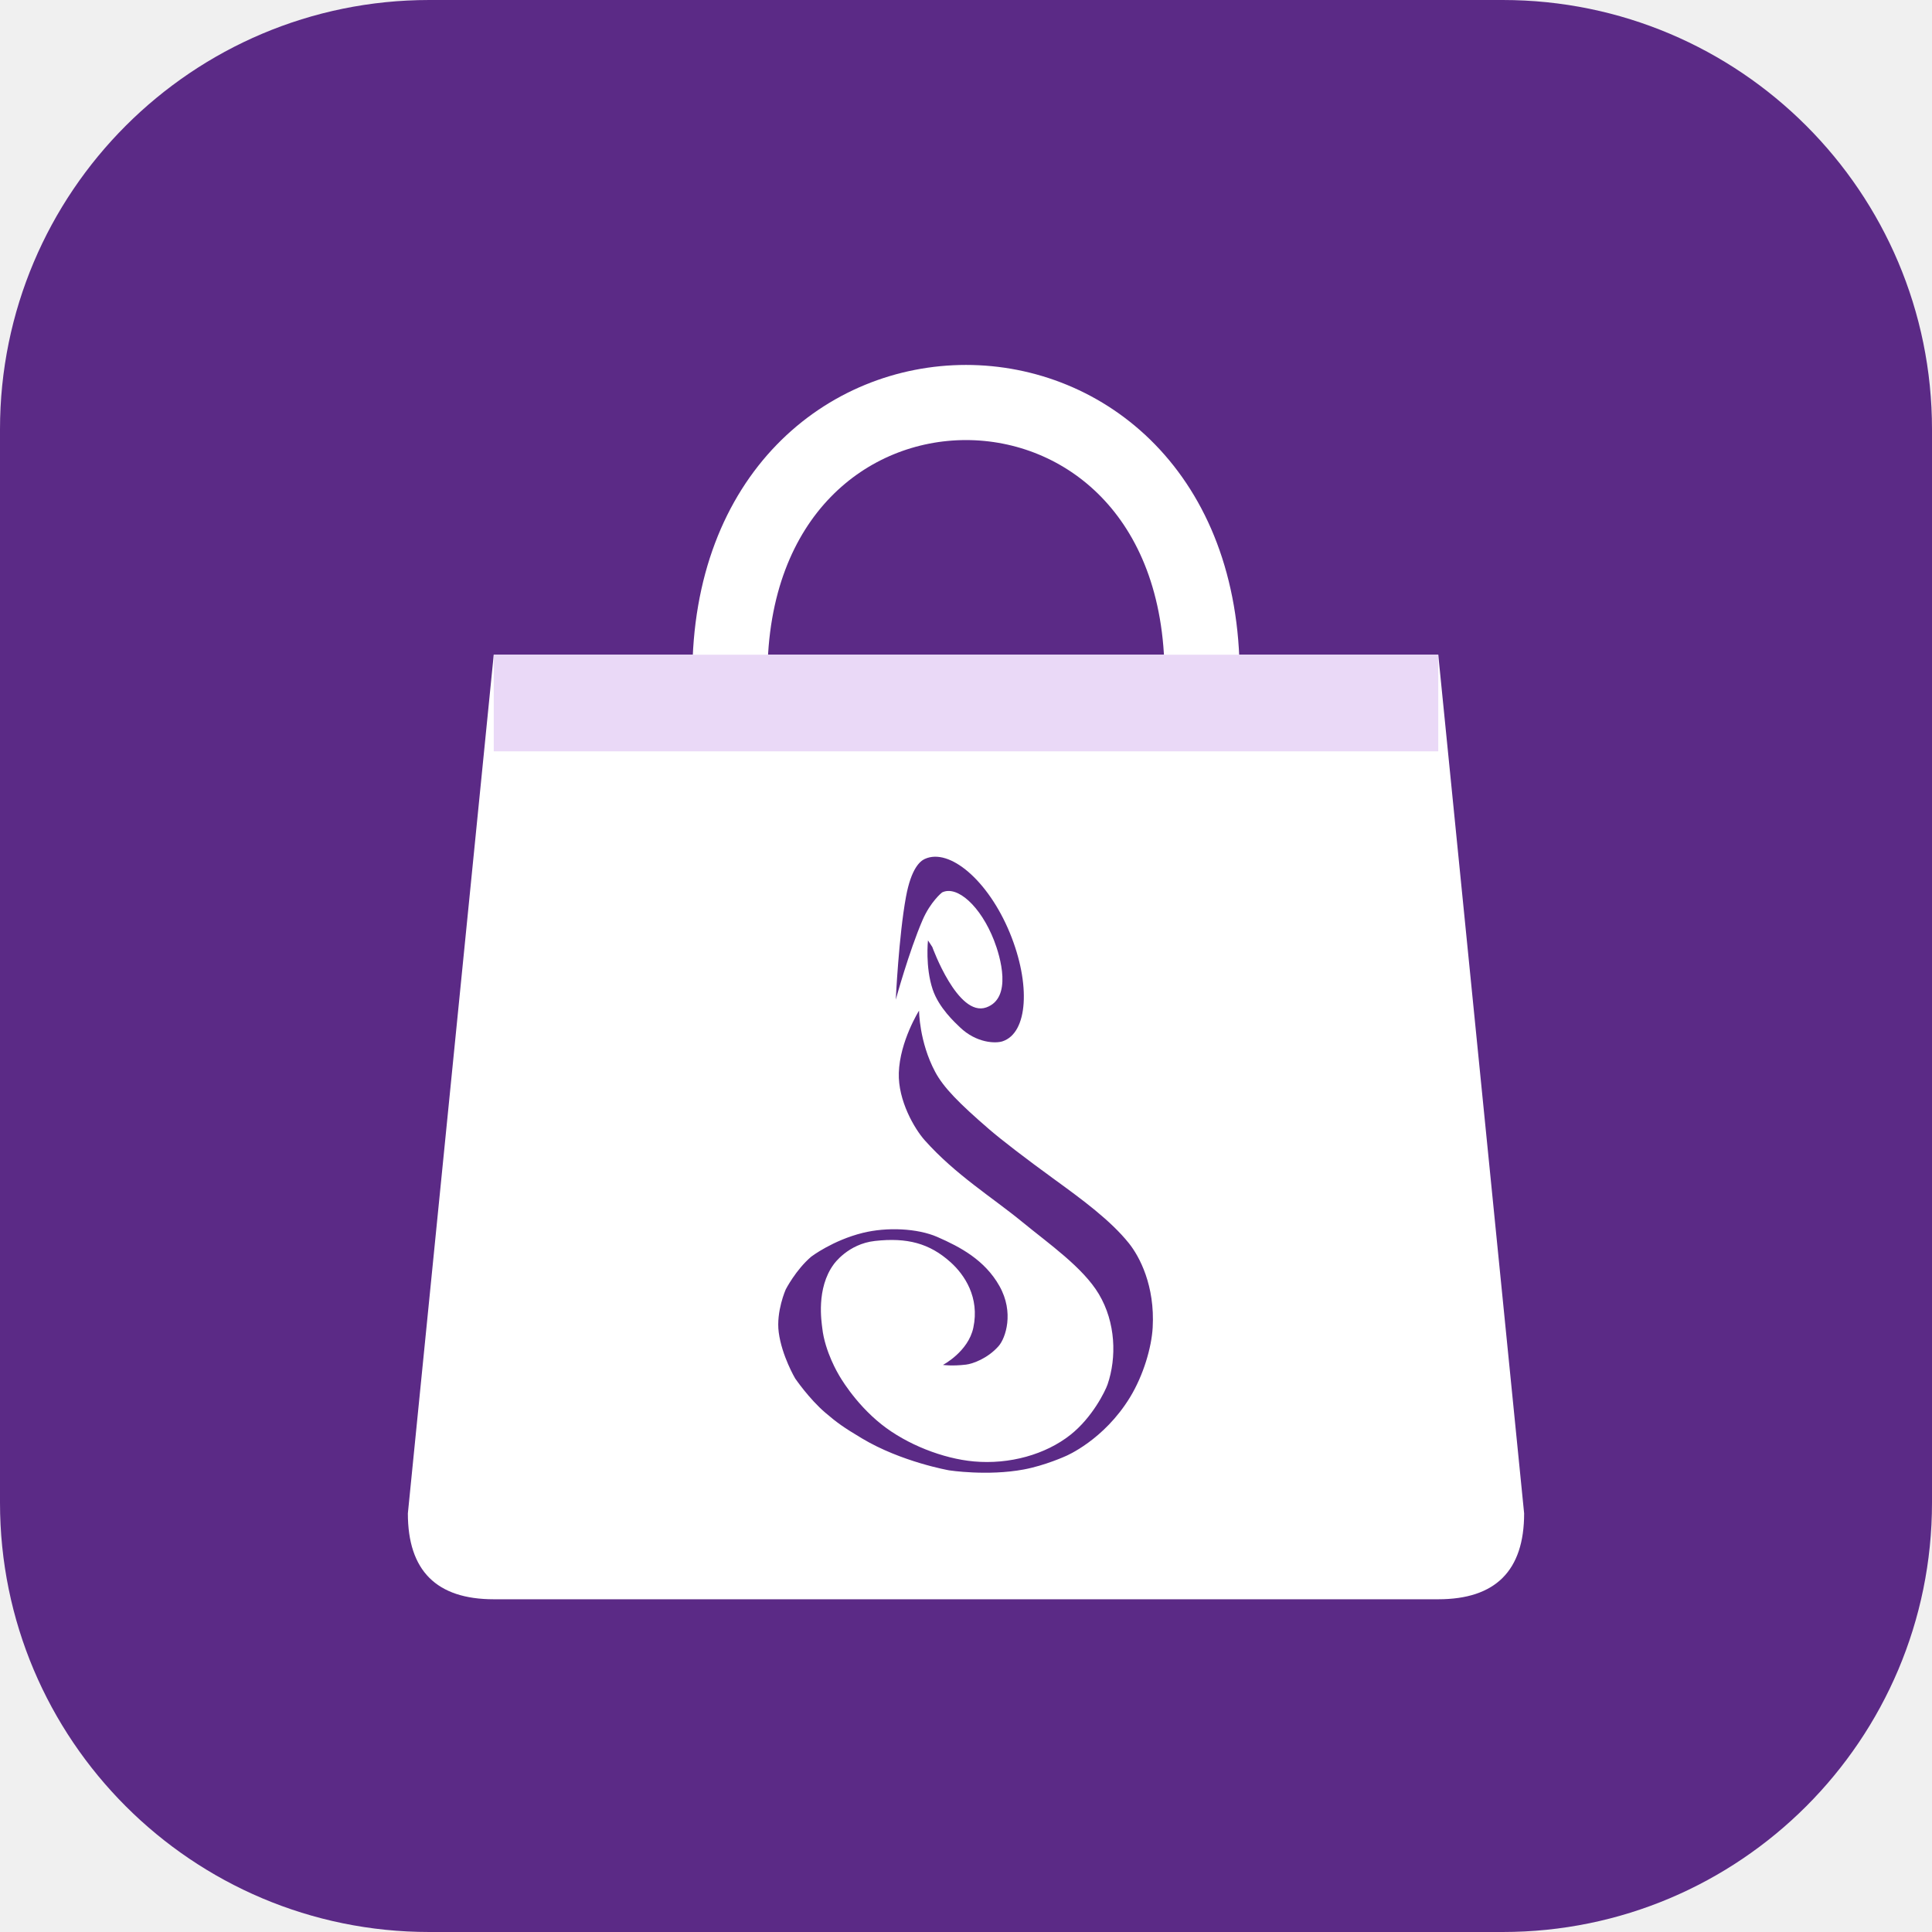
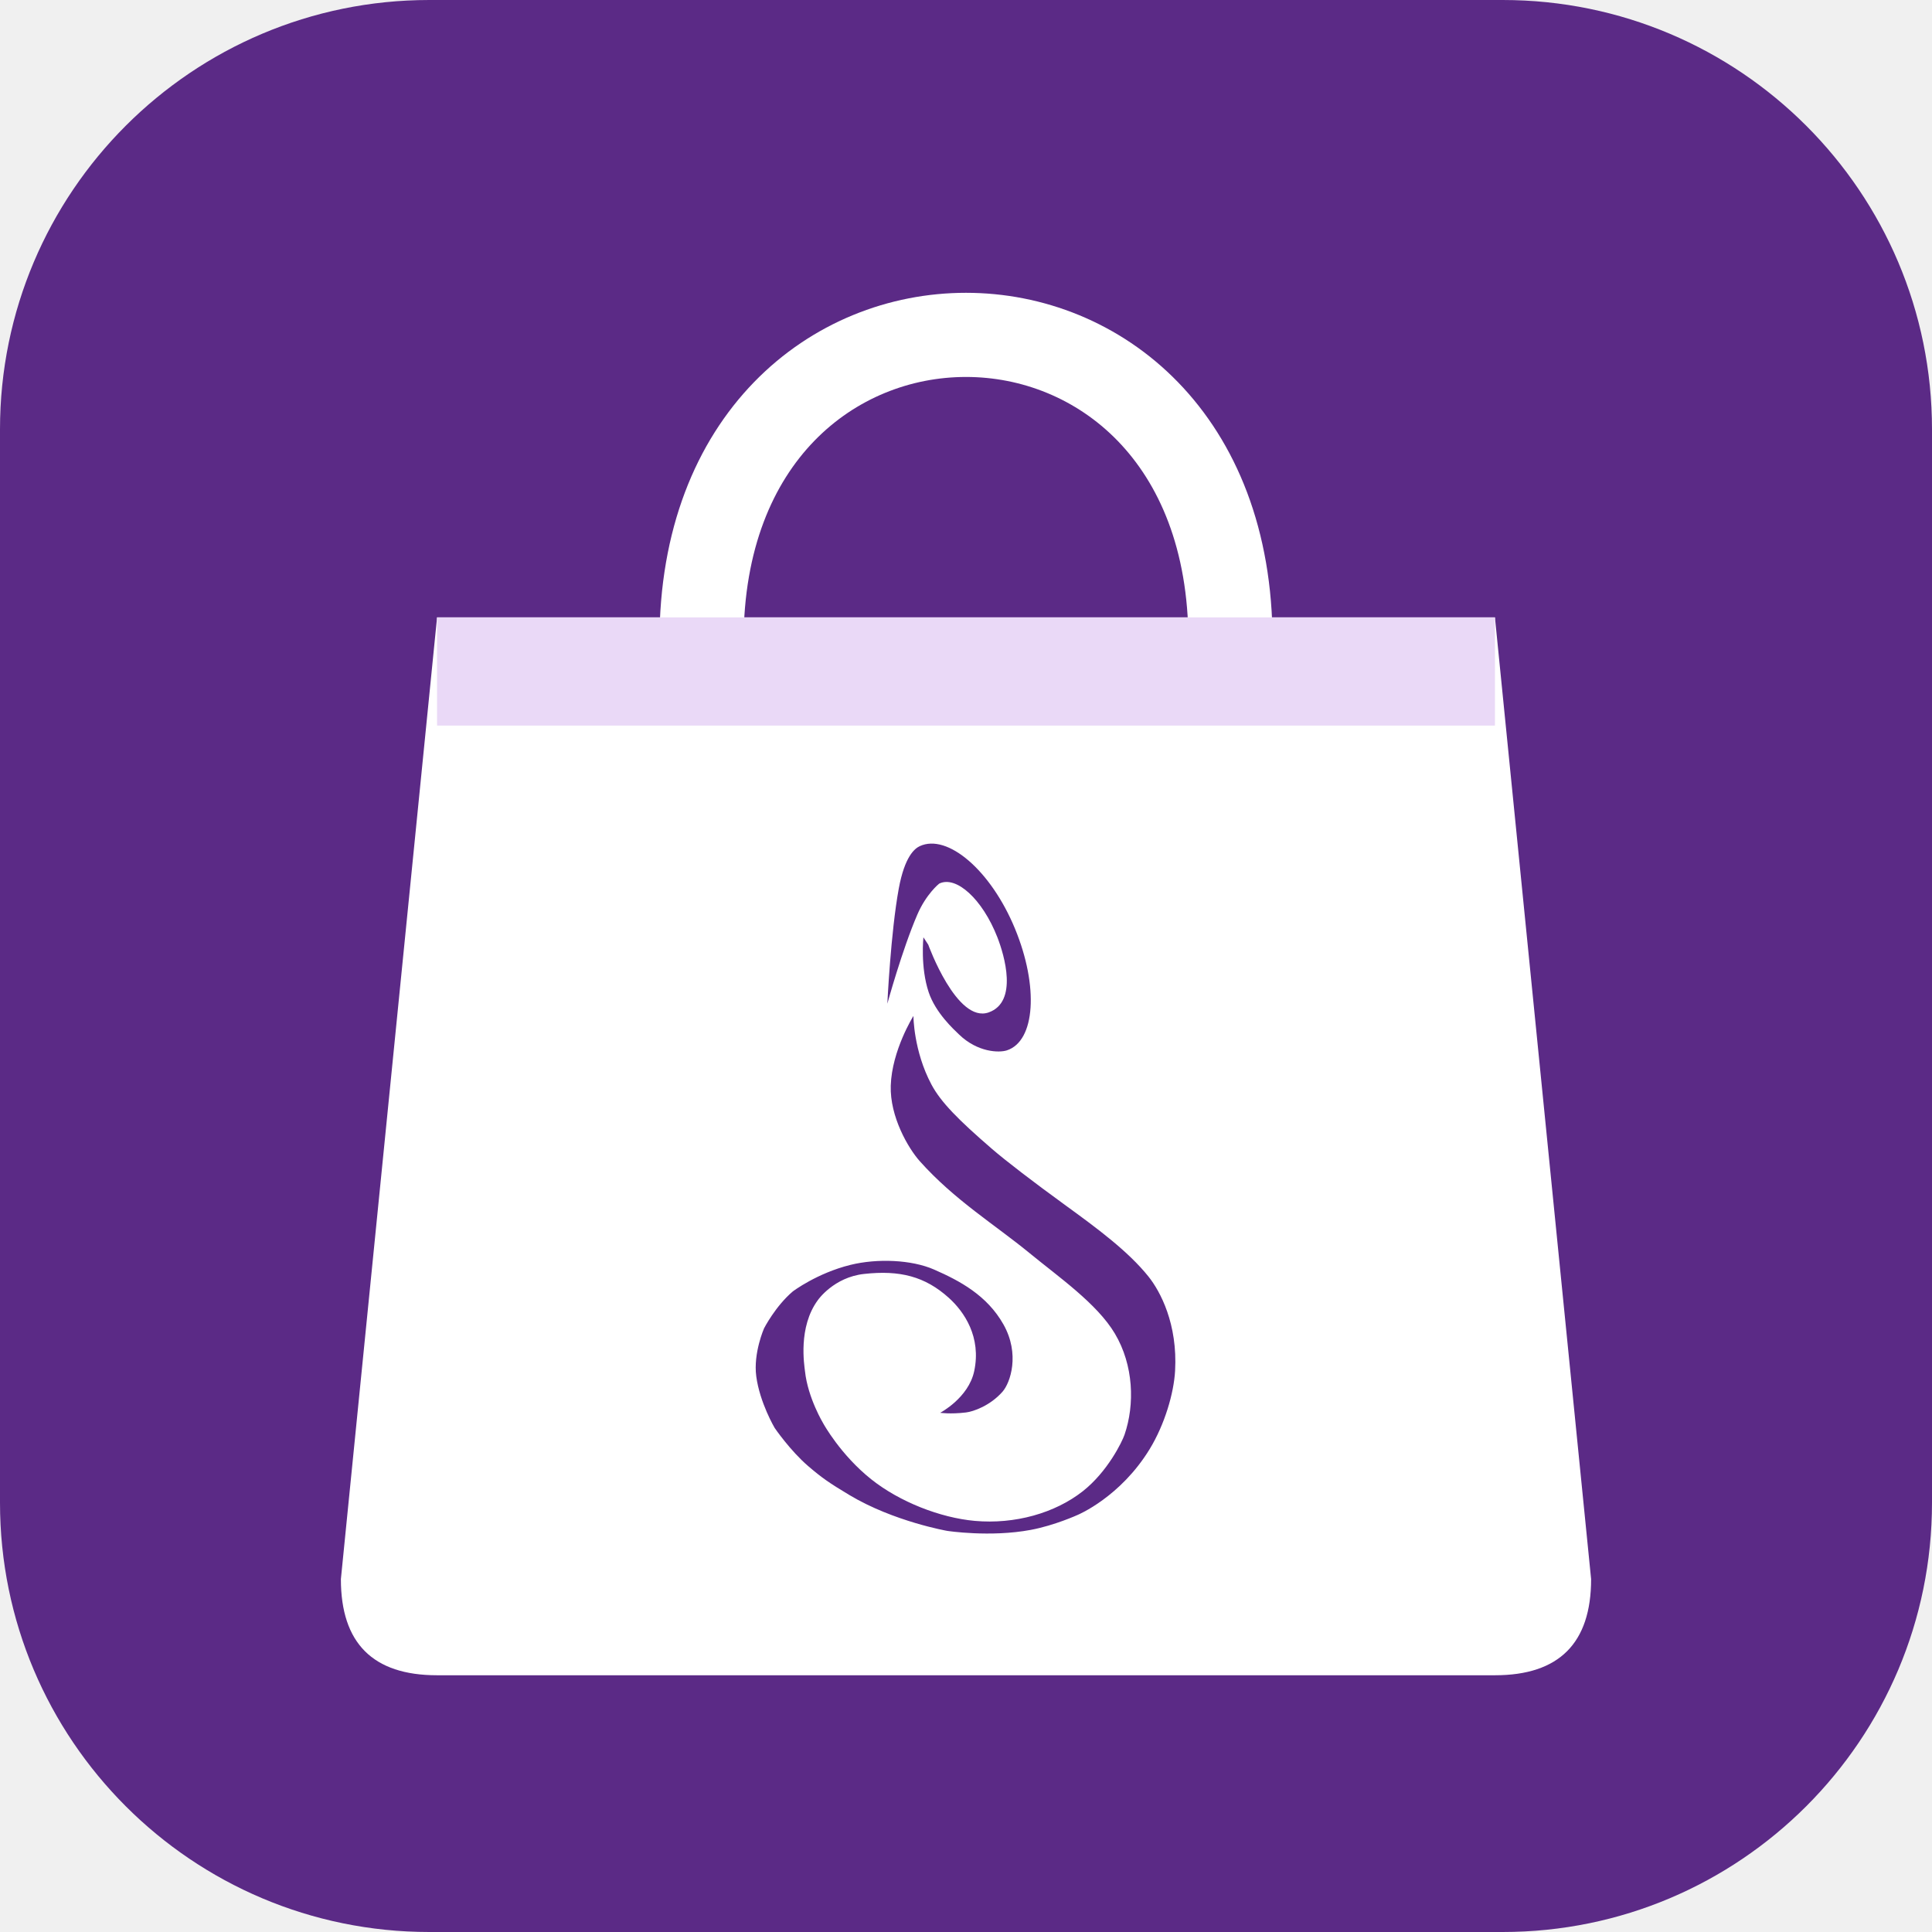
<svg xmlns="http://www.w3.org/2000/svg" xmlns:xlink="http://www.w3.org/1999/xlink" viewBox="0 0 180 180" width="180" height="180">
  <defs>
    <symbol id="lg" viewBox="0 0 480 760">
      <path fill="#5b2a86" d="m187.24 206.95c0 0 0.04 34.91 18.05 68.76 9.43 17.72 26.96 35.44 60.73 64.61 13.57 11.73 40.8 32.7 74.13 56.9 30.63 22.25 62.46 45.65 82.94 71.22 11.94 14.9 29.38 47.62 26.73 94.7-1.26 22.35-10.34 53.6-25.46 78.4-29.46 48.33-72.18 66.06-72.18 66.06 0 0-23.08 10.57-47.14 15.08-40.79 7.64-83.91 1-83.91 1 0 0-53.61-9.33-98.06-35.92-20.51-12.26-28.06-17.62-41.34-29-18.18-15.59-33.73-38.37-33.73-38.37 0 0-15.02-25.38-18.49-51.93-3.06-23.37 7.85-48.05 7.85-48.05 0 0 11.34-22.14 28.76-36.95 0.19-0.16 24.33-18.4 57.87-26.69 26.95-6.66 61.36-5.23 83.88 4.63 25.81 11.29 53.26 25.9 69.73 55.14 16.7 29.64 6.99 58.43-0.94 67.46-12.28 13.99-29.2 19.97-36.66 20.85-15.9 1.89-25.91 0.33-25.91 0.33 0 0 28.37-14.82 34.13-41.74 7.32-34.25-9.98-59.66-25.48-73.62-23.84-21.48-49.08-27.96-85.09-23.97-30.33 3.35-46.12 26-46.23 26.15-20.17 27.24-13.65 65.46-13 71.47 2.91 27.05 18.5 52.66 18.5 52.66 0 0 17.14 31.28 48.13 55.9 28.39 22.56 69.14 38.5 103.76 41.62 40.14 3.61 80.55-7.78 108.46-29.81 24.86-19.62 39.36-49.48 41.85-56.75 10.3-30.12 9.24-69.6-9.8-101.52-17.88-29.99-56.5-56.78-85.58-80.66-34.55-28.37-75.38-53.26-110.13-92.22-11.49-12.88-30.1-44.62-29.12-75.77 1.12-35.5 22.75-69.97 22.75-69.97z" />
      <path fill="#5b2a86" d="m271.44 127.89c-14.93-38.18-41.27-62.05-58.31-53.75-0.25 0.12-13.11 10.53-21.95 31.04-15.29 35.44-30.11 89.48-30.11 89.48 0 0 3.38-71.52 11.46-115.52 5.95-32.36 16.02-40.25 21.12-42.61 27.67-12.79 71.26 24.06 95.53 82.89 23.91 57.95 20.39 112.72-8.15 122.06-7.79 2.55-29.43 2.07-48.06-15.97-5.24-5.07-23.47-21.59-30.43-42.38-8.47-25.3-5.27-55.09-5.27-55.09l4.85 7.4c0 0 28.61 79.33 60.66 67.95 29.61-10.51 15.8-57.26 8.66-75.5z" />
    </symbol>
  </defs>
  <rect width="180" height="180" rx="40" fill="#5b2a86" />
-   <g transform="translate(0 -9)">
+   <g transform="translate(90 90) scale(1.12) translate(-90 -99)">
    <path d="M68 72 C68 38 112 38 112 72" fill="none" stroke="#ffffff" stroke-width="7" stroke-linecap="round" />
    <path d="M46 70 H134 L142 150 Q142 158 134 158 H46 Q38 158 38 150 Z" fill="#ffffff" />
    <rect x="46" y="70" width="88" height="9" fill="#ead9f7" />
    <use href="#lg" xlink:href="#lg" x="70" y="86" width="40" height="63" />
  </g>
</svg>
